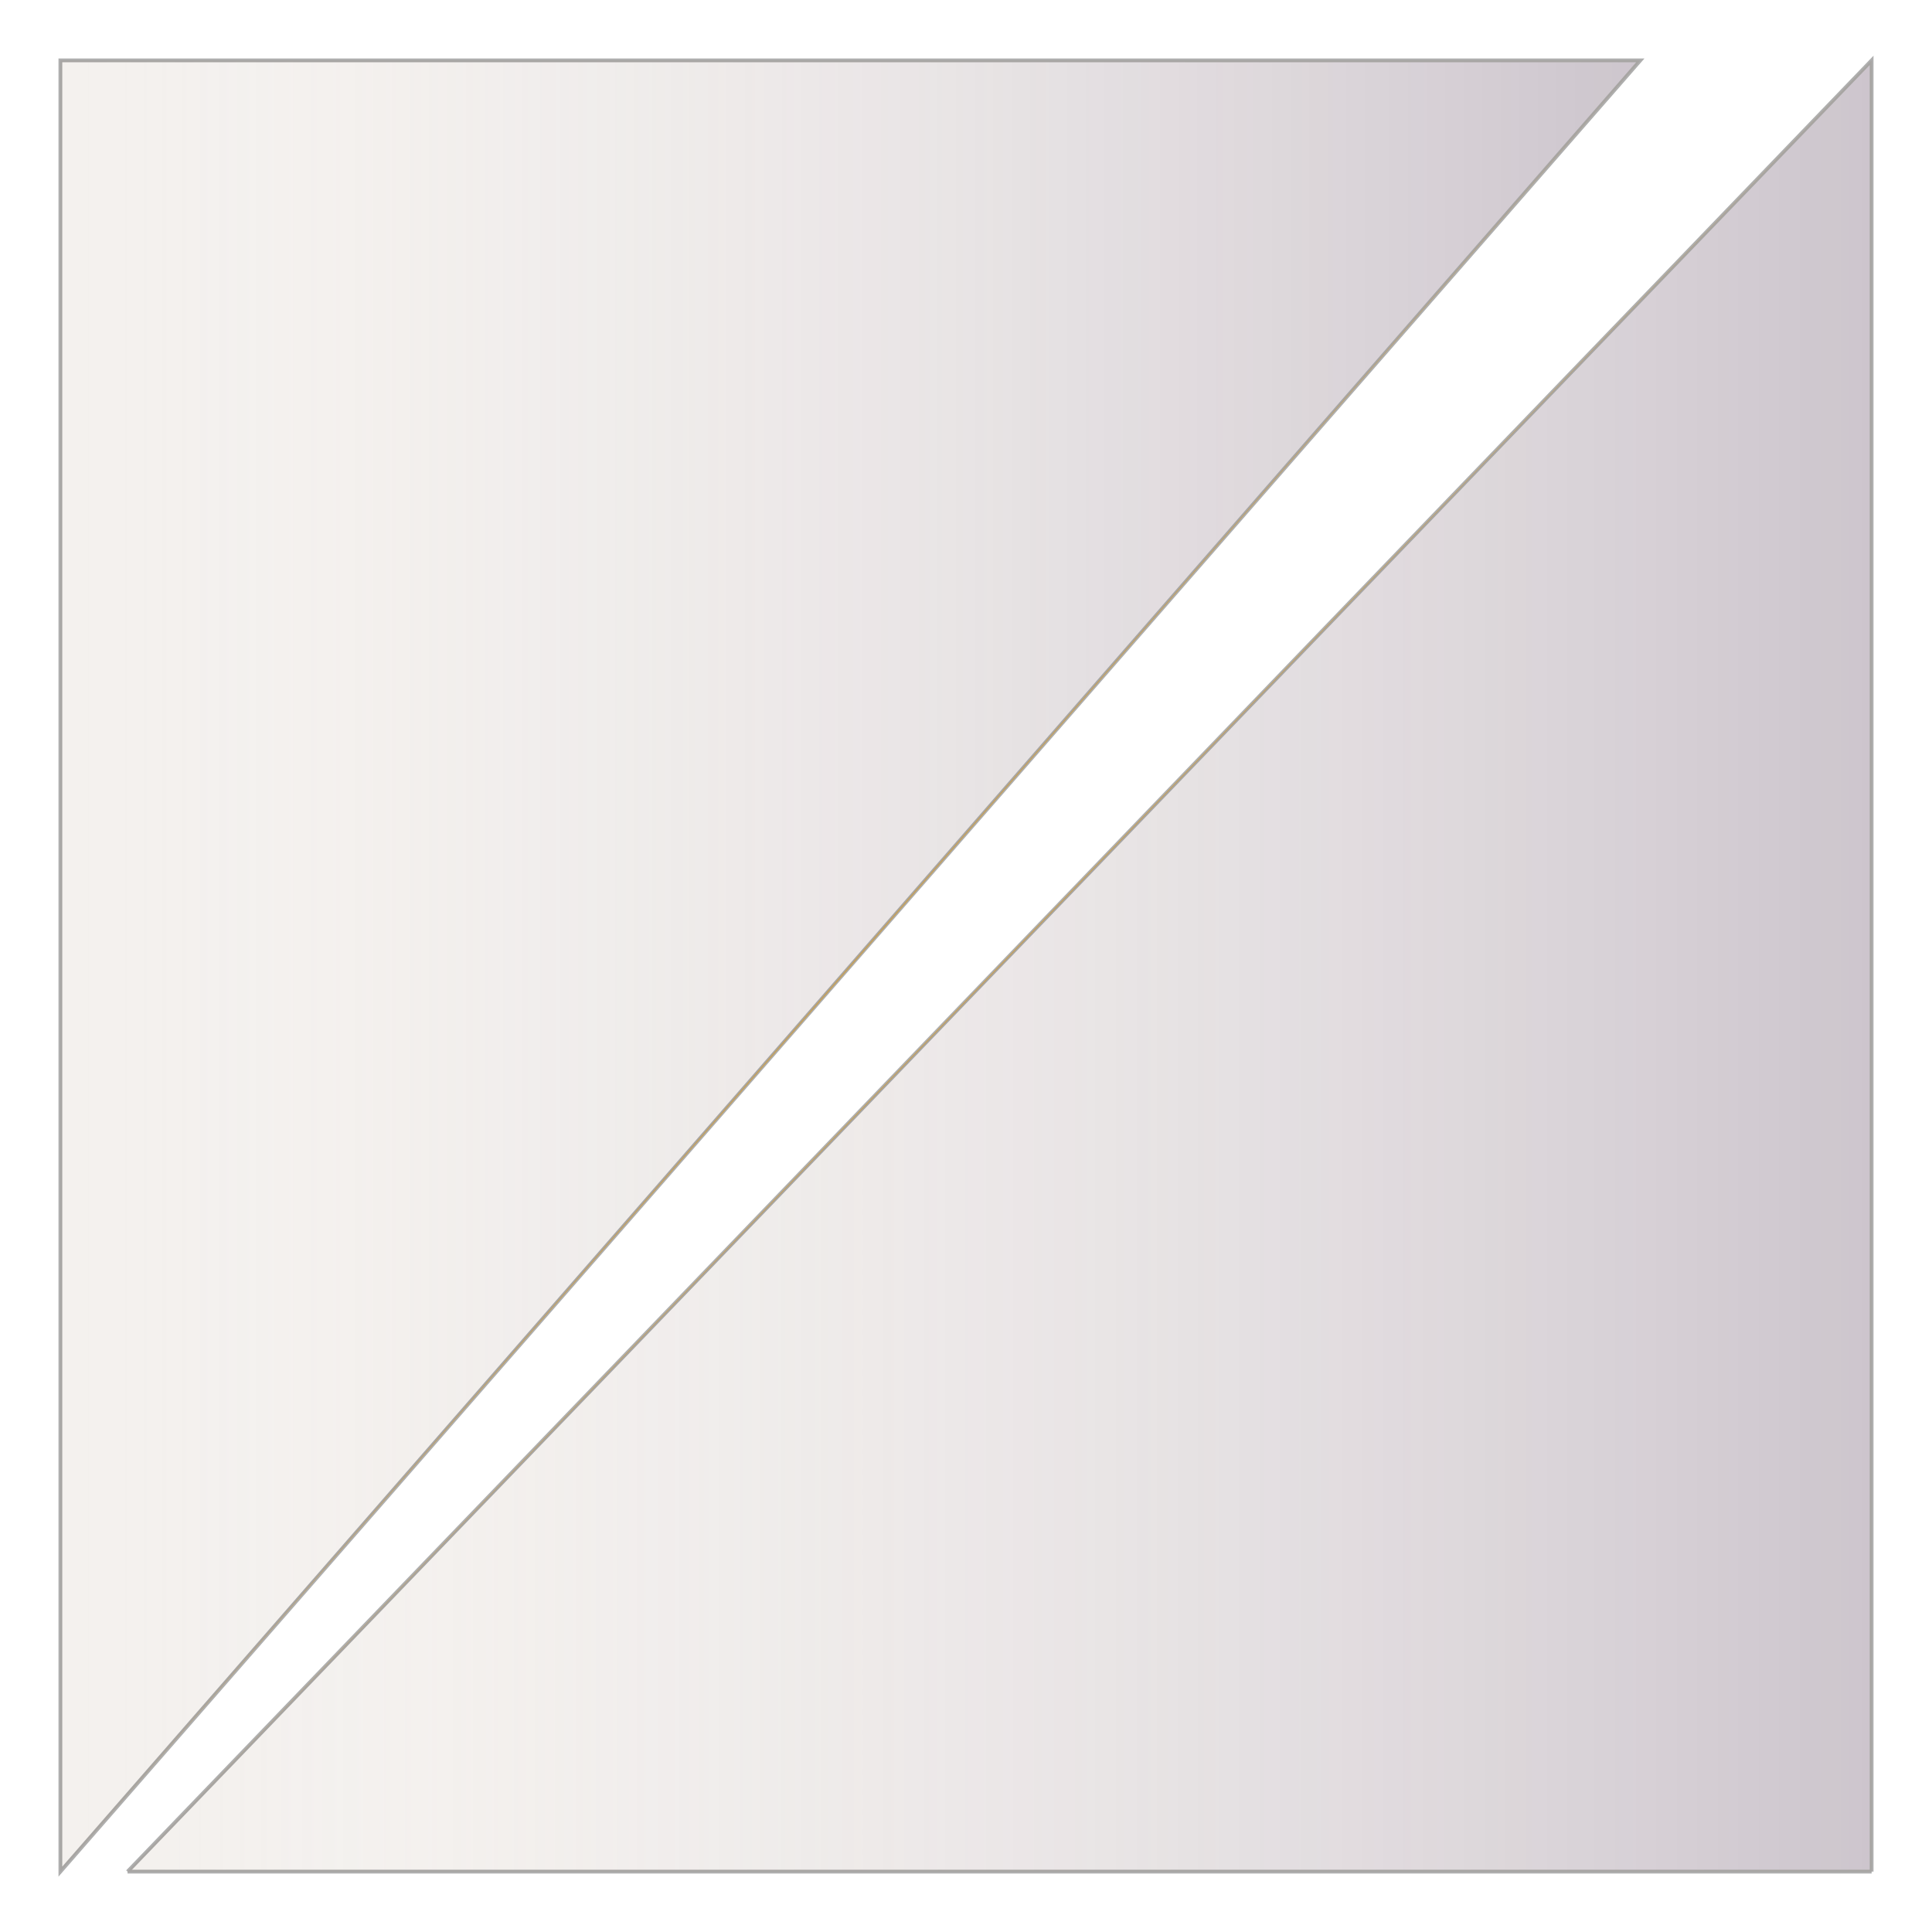
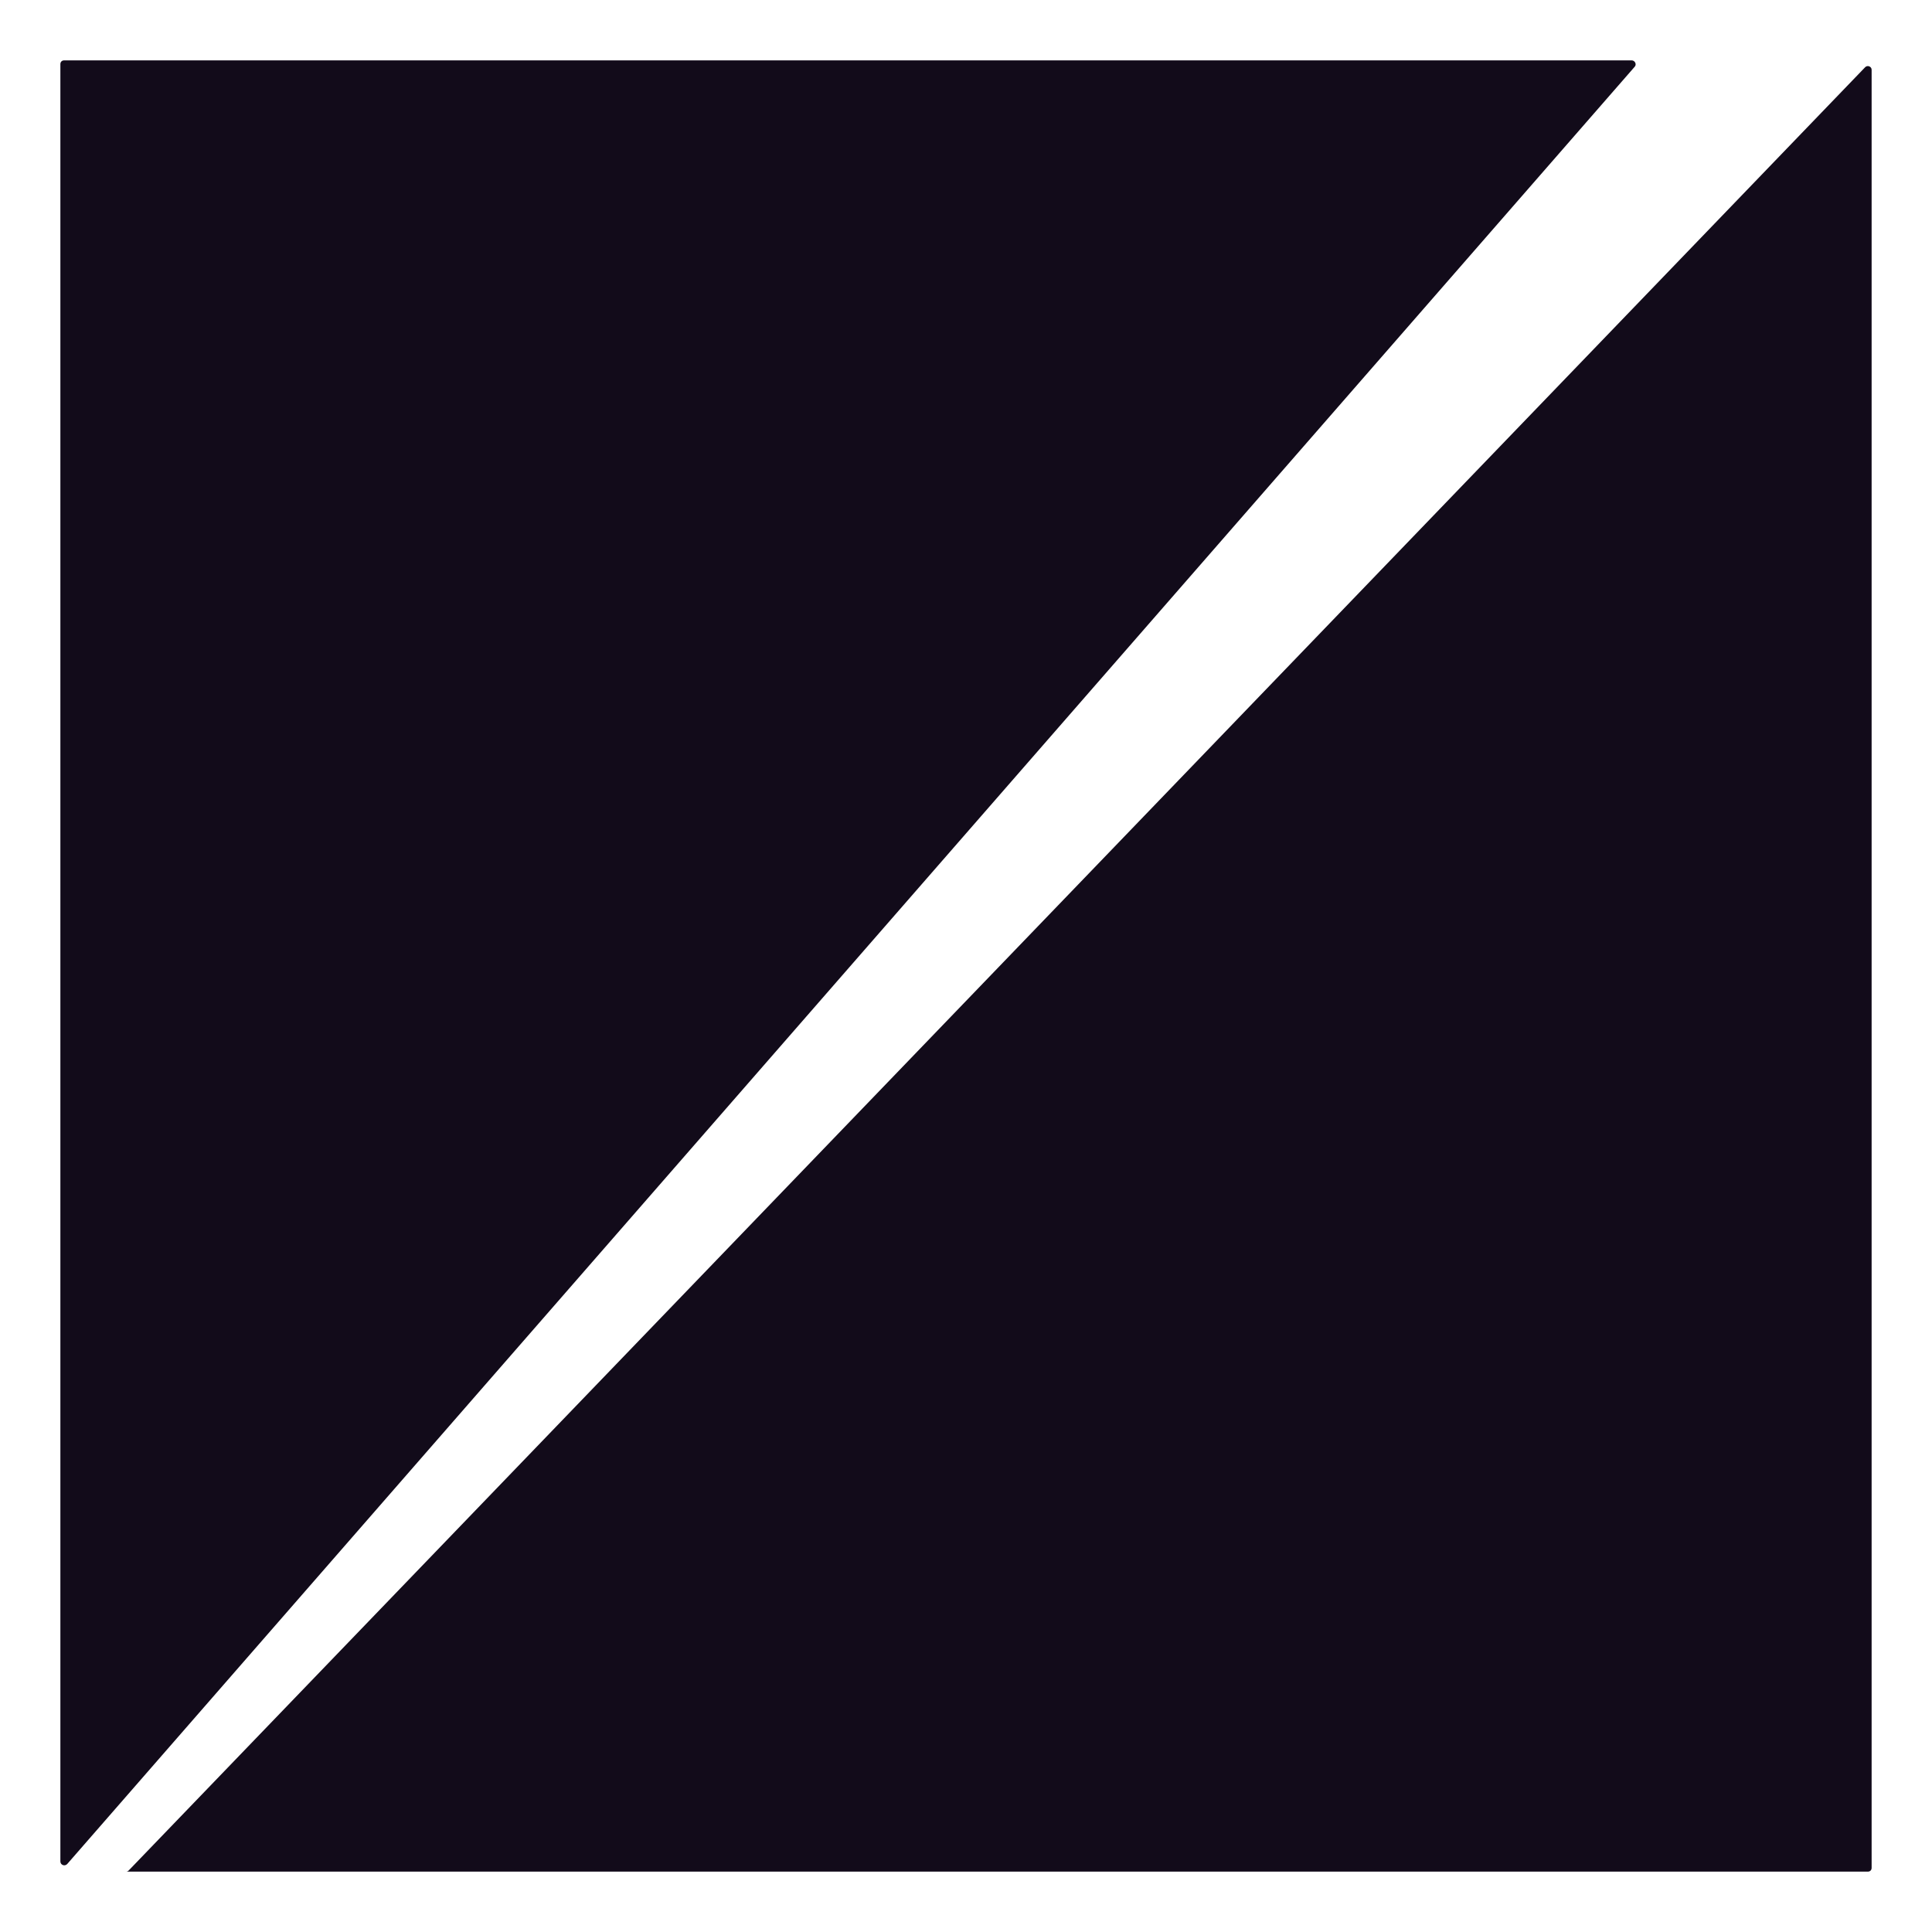
<svg xmlns="http://www.w3.org/2000/svg" version="1.1" id="Layer_1" x="0px" y="0px" viewBox="0 0 512 512" style="enable-background:new 0 0 512 512;" xml:space="preserve">
  <style type="text/css">
- 	.st0{fill:#F4F1EE;}
- 	.st1{fill:none;}
- 	.st2{opacity:0.33;}
- 	.st3{fill:url(#SVGID_1_);stroke:#080808;stroke-width:0.999;stroke-miterlimit:10;}
- 	.st4{fill:url(#SVGID_2_);stroke:#080808;stroke-width:0.999;stroke-miterlimit:10;}
- 	.st5{fill:url(#SVGID_3_);stroke:#080808;stroke-width:0.999;stroke-miterlimit:10;}
- 	.st6{fill:none;stroke:#080808;stroke-width:0.999;stroke-miterlimit:10;}
- 	.st7{fill:#C5A059;}
- </style>
+         path {
+             fill: #120B1A;
+         }
+         @media (prefers-color-scheme: dark) {
+             path { fill: #f4f1ee; }
+         }
+     </style>
  <g id="Layer_2_1_">
    <g>
-       <polygon class="st0" points="16,16 16,496 434.7,16   " />
-       <polygon class="st0" points="33.8,496 16,496 496,496 496,16   " />
+       <g>
+         <path class="st0" d="M16,17v476.3c0,0.9,1.1,1.4,1.8,0.7L433.2,17.7c0.6-0.6,0.1-1.7-0.8-1.7H17C16.4,16,16,16.4,16,17z" />
+       </g>
+       <g>
+         <path class="st0" d="M34.1,495.7c-0.2,0.2-0.4,0.3-0.7,0.3H16h479c0.6,0,1-0.4,1-1V18.5c0-0.9-1.1-1.3-1.7-0.7L34.1,495.7z" />
+       </g>
    </g>
  </g>
  <g id="Layer_4">
    <g>
      <g>
-         <polygon class="st0" points="16,16 16,496 434.7,16    " />
-         <polyline class="st0" points="496,496 496,16 33.8,496    " />
        <path class="st0" d="M16,496" />
      </g>
      <line class="st1" x1="33.8" y1="496" x2="496" y2="496" />
    </g>
  </g>
-   <g id="Layer_5">
-     <g class="st2">
-       <g>
-         <linearGradient id="SVGID_1_" gradientUnits="userSpaceOnUse" x1="16" y1="258" x2="434.688" y2="258" gradientTransform="matrix(1 0 0 -1 0 514)">
-           <stop offset="0" style="stop-color:#FFFFFF;stop-opacity:0" />
-           <stop offset="1" style="stop-color:#7C6B8A" />
-         </linearGradient>
-         <polygon class="st3" points="16,16 16,496 434.7,16    " />
-         <linearGradient id="SVGID_2_" gradientUnits="userSpaceOnUse" x1="33.812" y1="258" x2="496" y2="258" gradientTransform="matrix(1 0 0 -1 0 514)">
-           <stop offset="0" style="stop-color:#FFFFFF;stop-opacity:0" />
-           <stop offset="1" style="stop-color:#7C6B8A" />
-         </linearGradient>
-         <polyline class="st4" points="496,496 496,16 33.8,496    " />
-         <linearGradient id="SVGID_3_" gradientUnits="userSpaceOnUse" x1="16" y1="18" x2="16" y2="18" gradientTransform="matrix(1 0 0 -1 0 514)">
-           <stop offset="0" style="stop-color:#FFFFFF;stop-opacity:0" />
-           <stop offset="1" style="stop-color:#7C6B8A" />
-         </linearGradient>
-         <path class="st5" d="M16,496" />
-       </g>
-       <line class="st6" x1="33.8" y1="496" x2="496" y2="496" />
-     </g>
-   </g>
-   <g id="Layer_3">
-     <g>
-       <polygon class="st7" points="16,496 225.2,255.9 434.7,16 225.5,256.1   " />
-     </g>
-     <g>
-       <polygon class="st7" points="496,16 265,256.1 33.8,496 264.8,255.9   " />
-     </g>
-   </g>
</svg>
